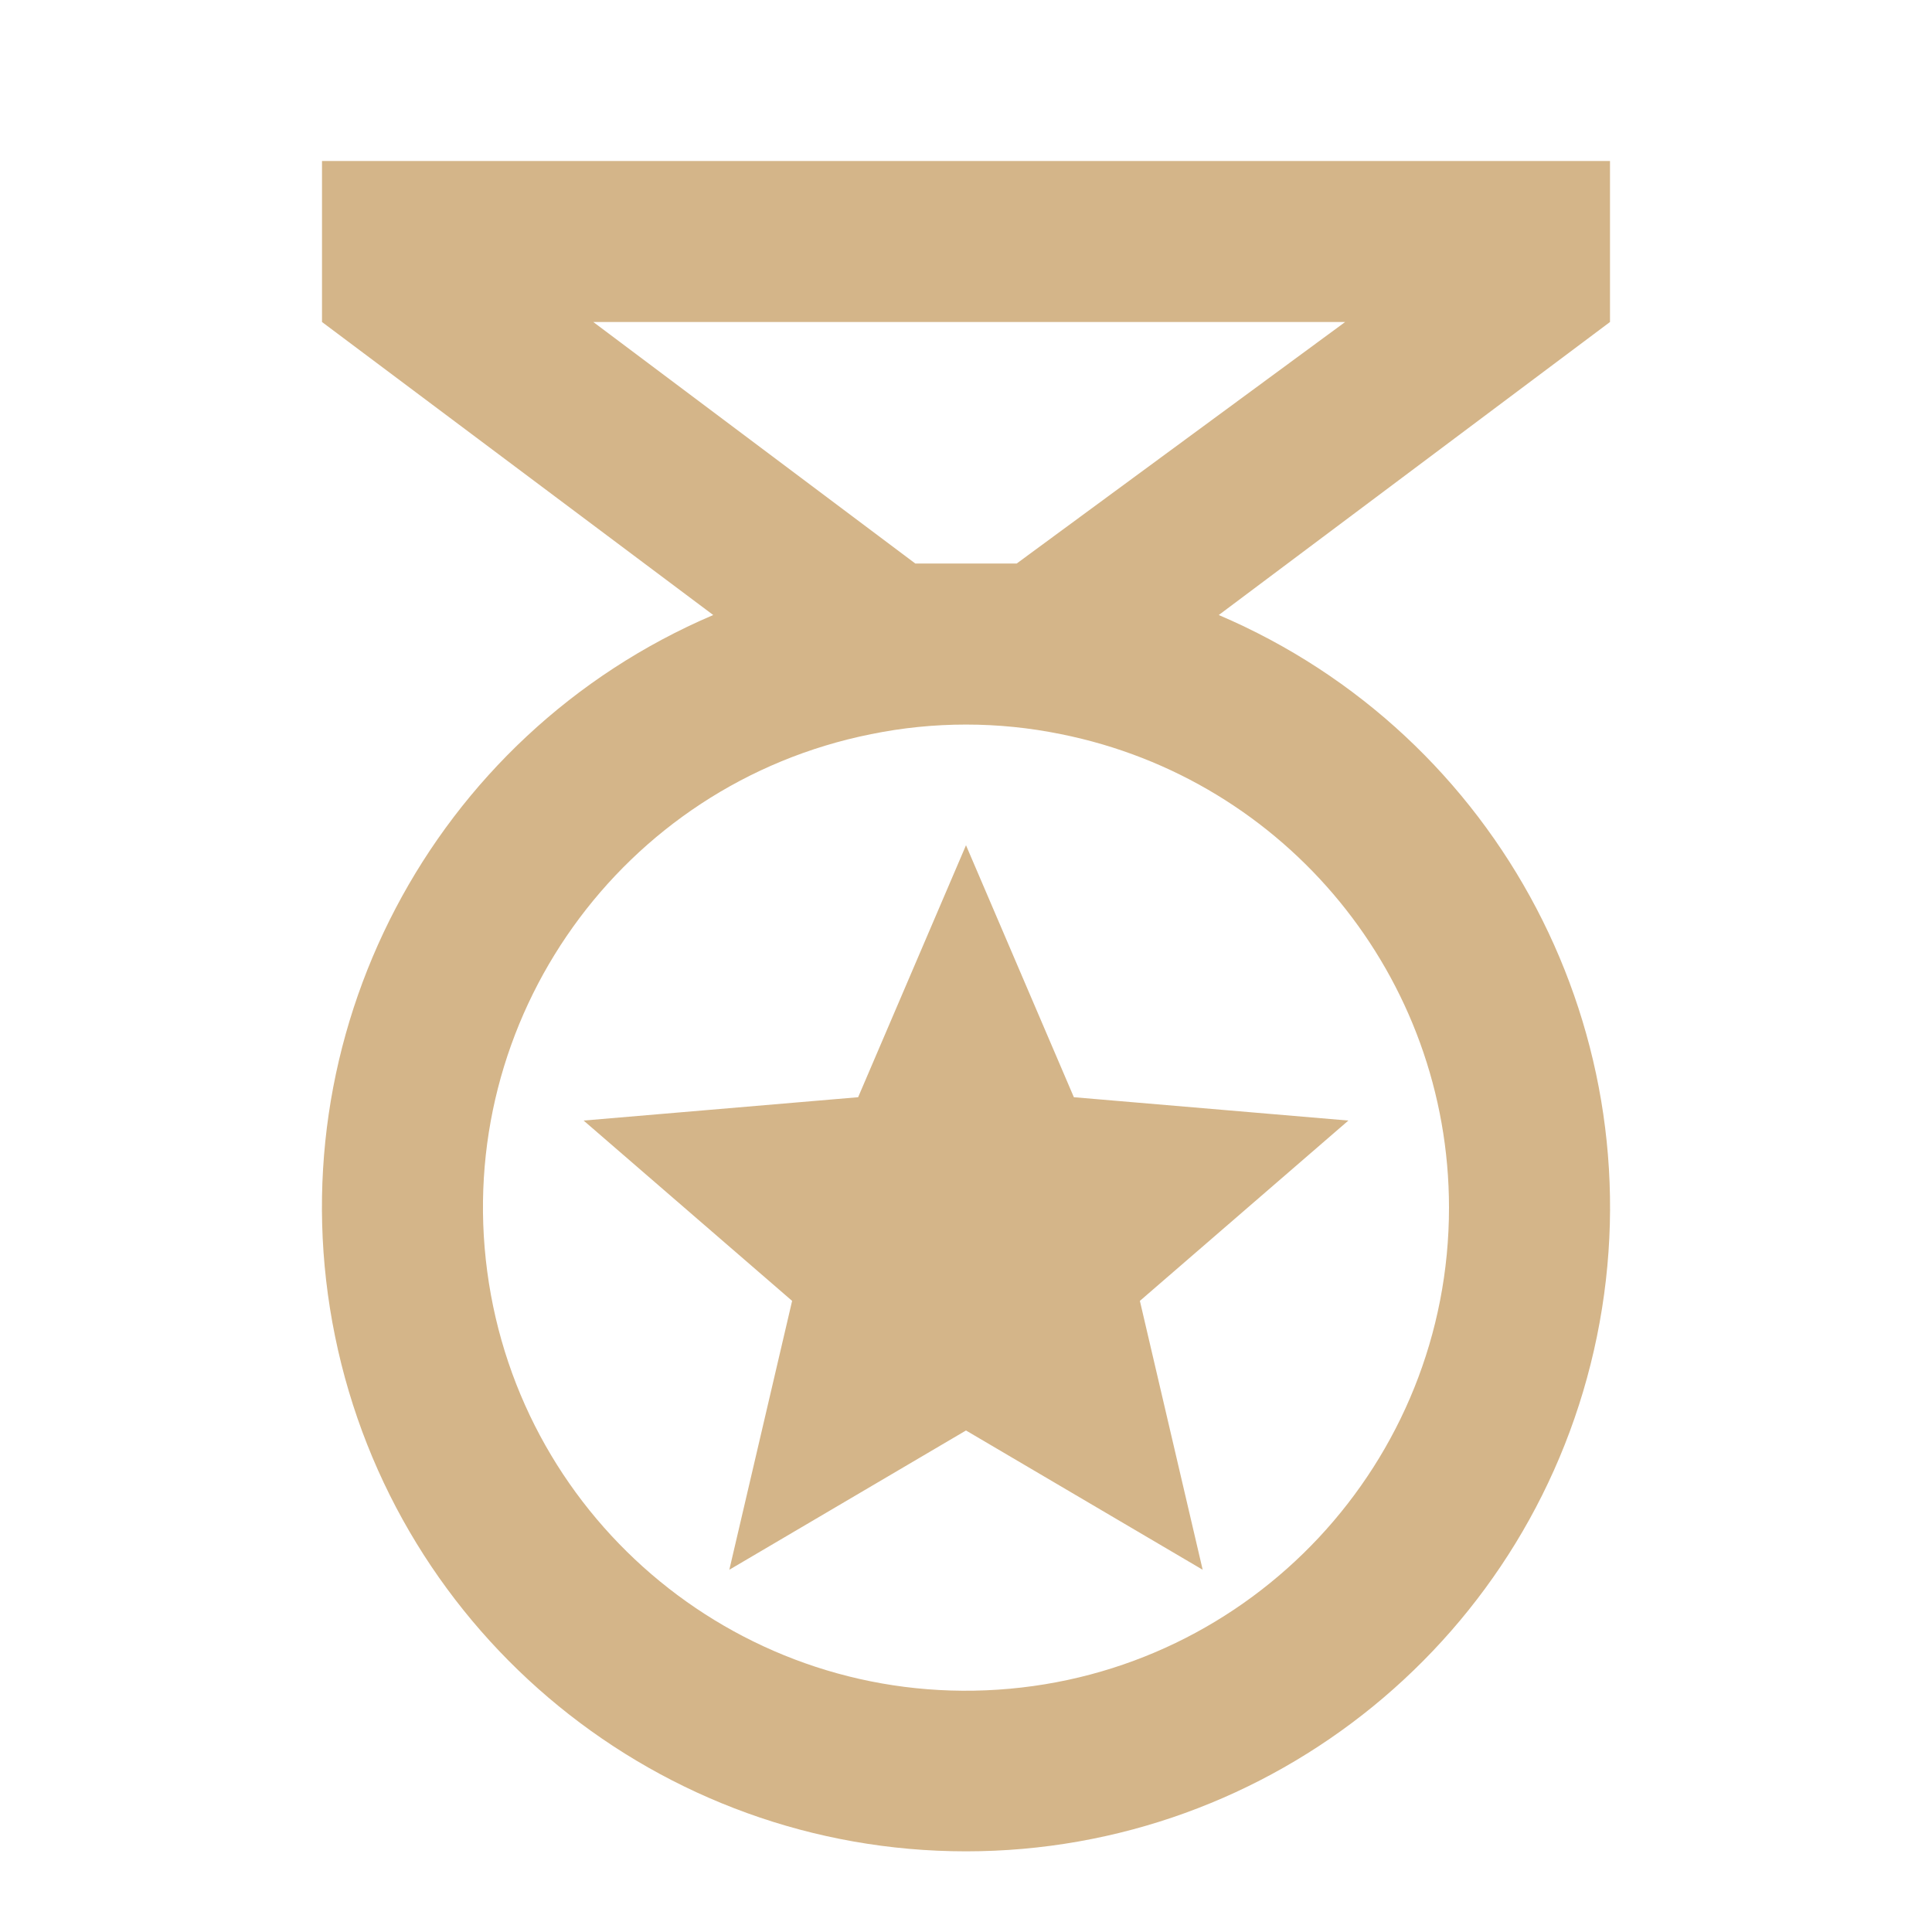
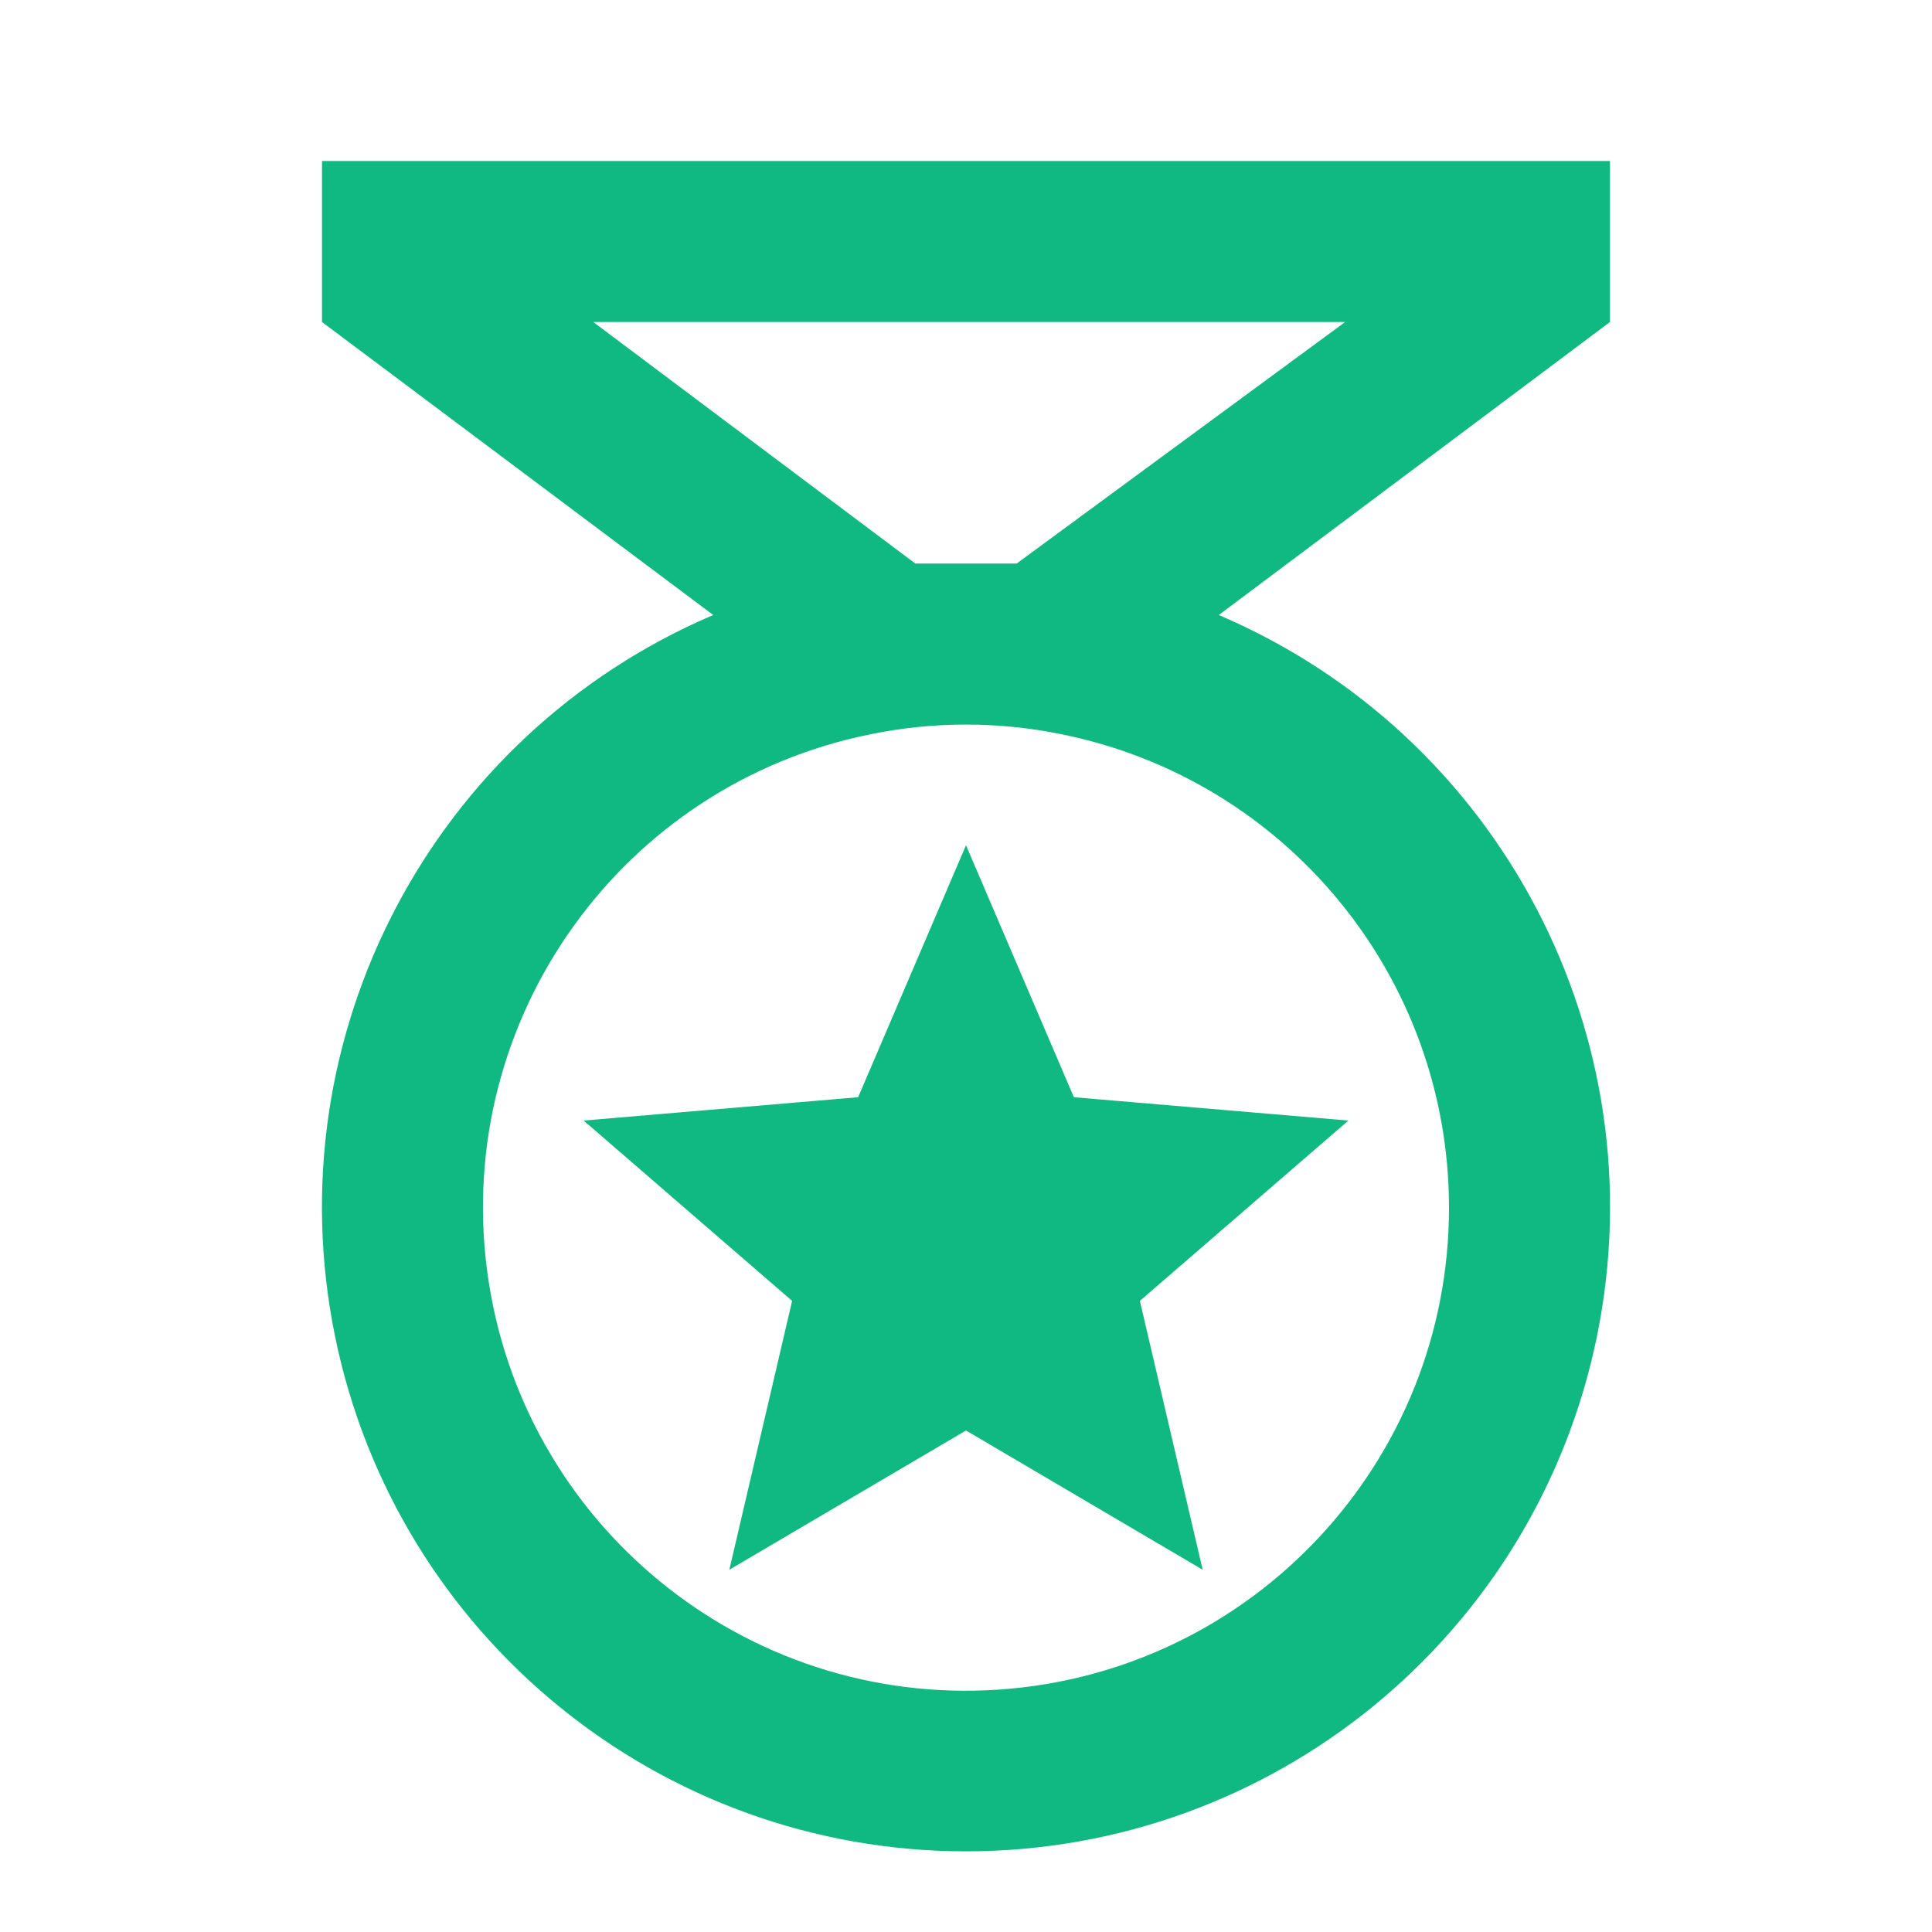
<svg xmlns="http://www.w3.org/2000/svg" width="1em" height="1em" viewBox="0 0 24 24">
-   <path fill="#d4b589" d="M14.94 19.5L12 17.77L9.06 19.5l.78-3.34l-2.59-2.24l3.41-.29L12 10.5l1.34 3.13l3.41.29l-2.59 2.24M20 2H4v2l4.86 3.64a8 8 0 1 0 6.28 0L20 4m-2 11a6 6 0 1 1-7.18-5.88a5.9 5.9 0 0 1 2.36 0A6 6 0 0 1 18 15m-5.37-8h-1.26l-4-3h9.34Z" />
+   <path fill="#10b981" d="M14.94 19.5L12 17.77L9.06 19.5l.78-3.34l-2.59-2.24l3.41-.29L12 10.5l1.34 3.13l3.41.29l-2.59 2.24M20 2H4v2l4.86 3.64a8 8 0 1 0 6.28 0L20 4m-2 11a6 6 0 1 1-7.18-5.88a5.9 5.9 0 0 1 2.36 0A6 6 0 0 1 18 15m-5.37-8h-1.26l-4-3h9.34Z" />
</svg>
